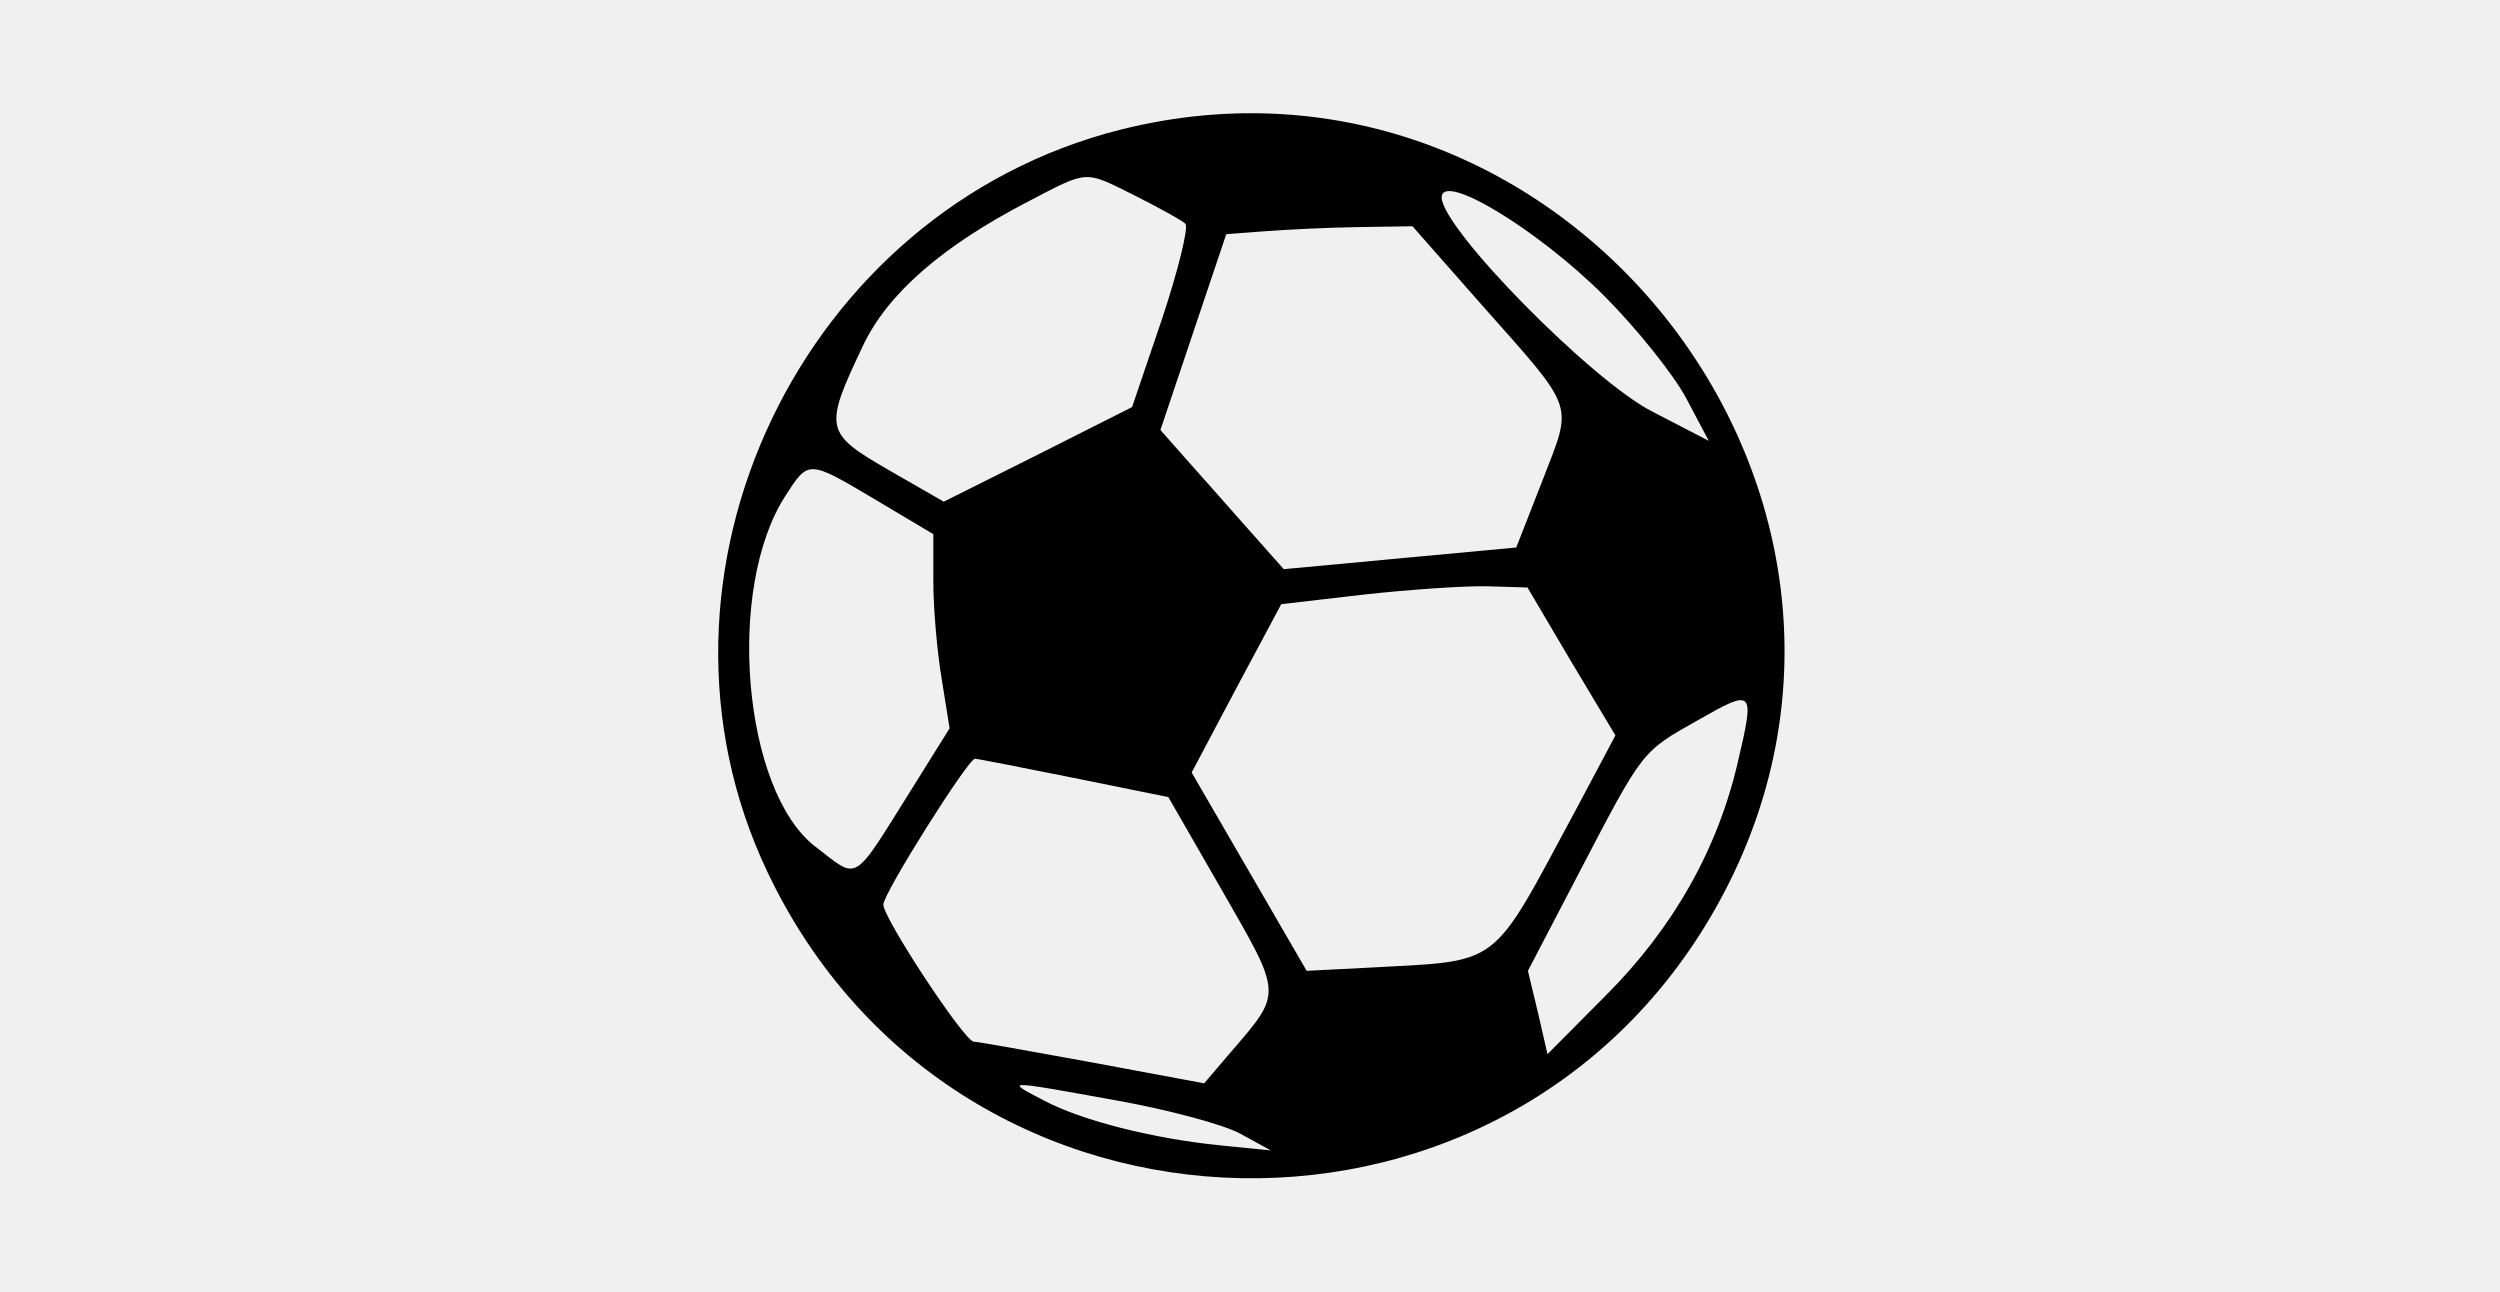
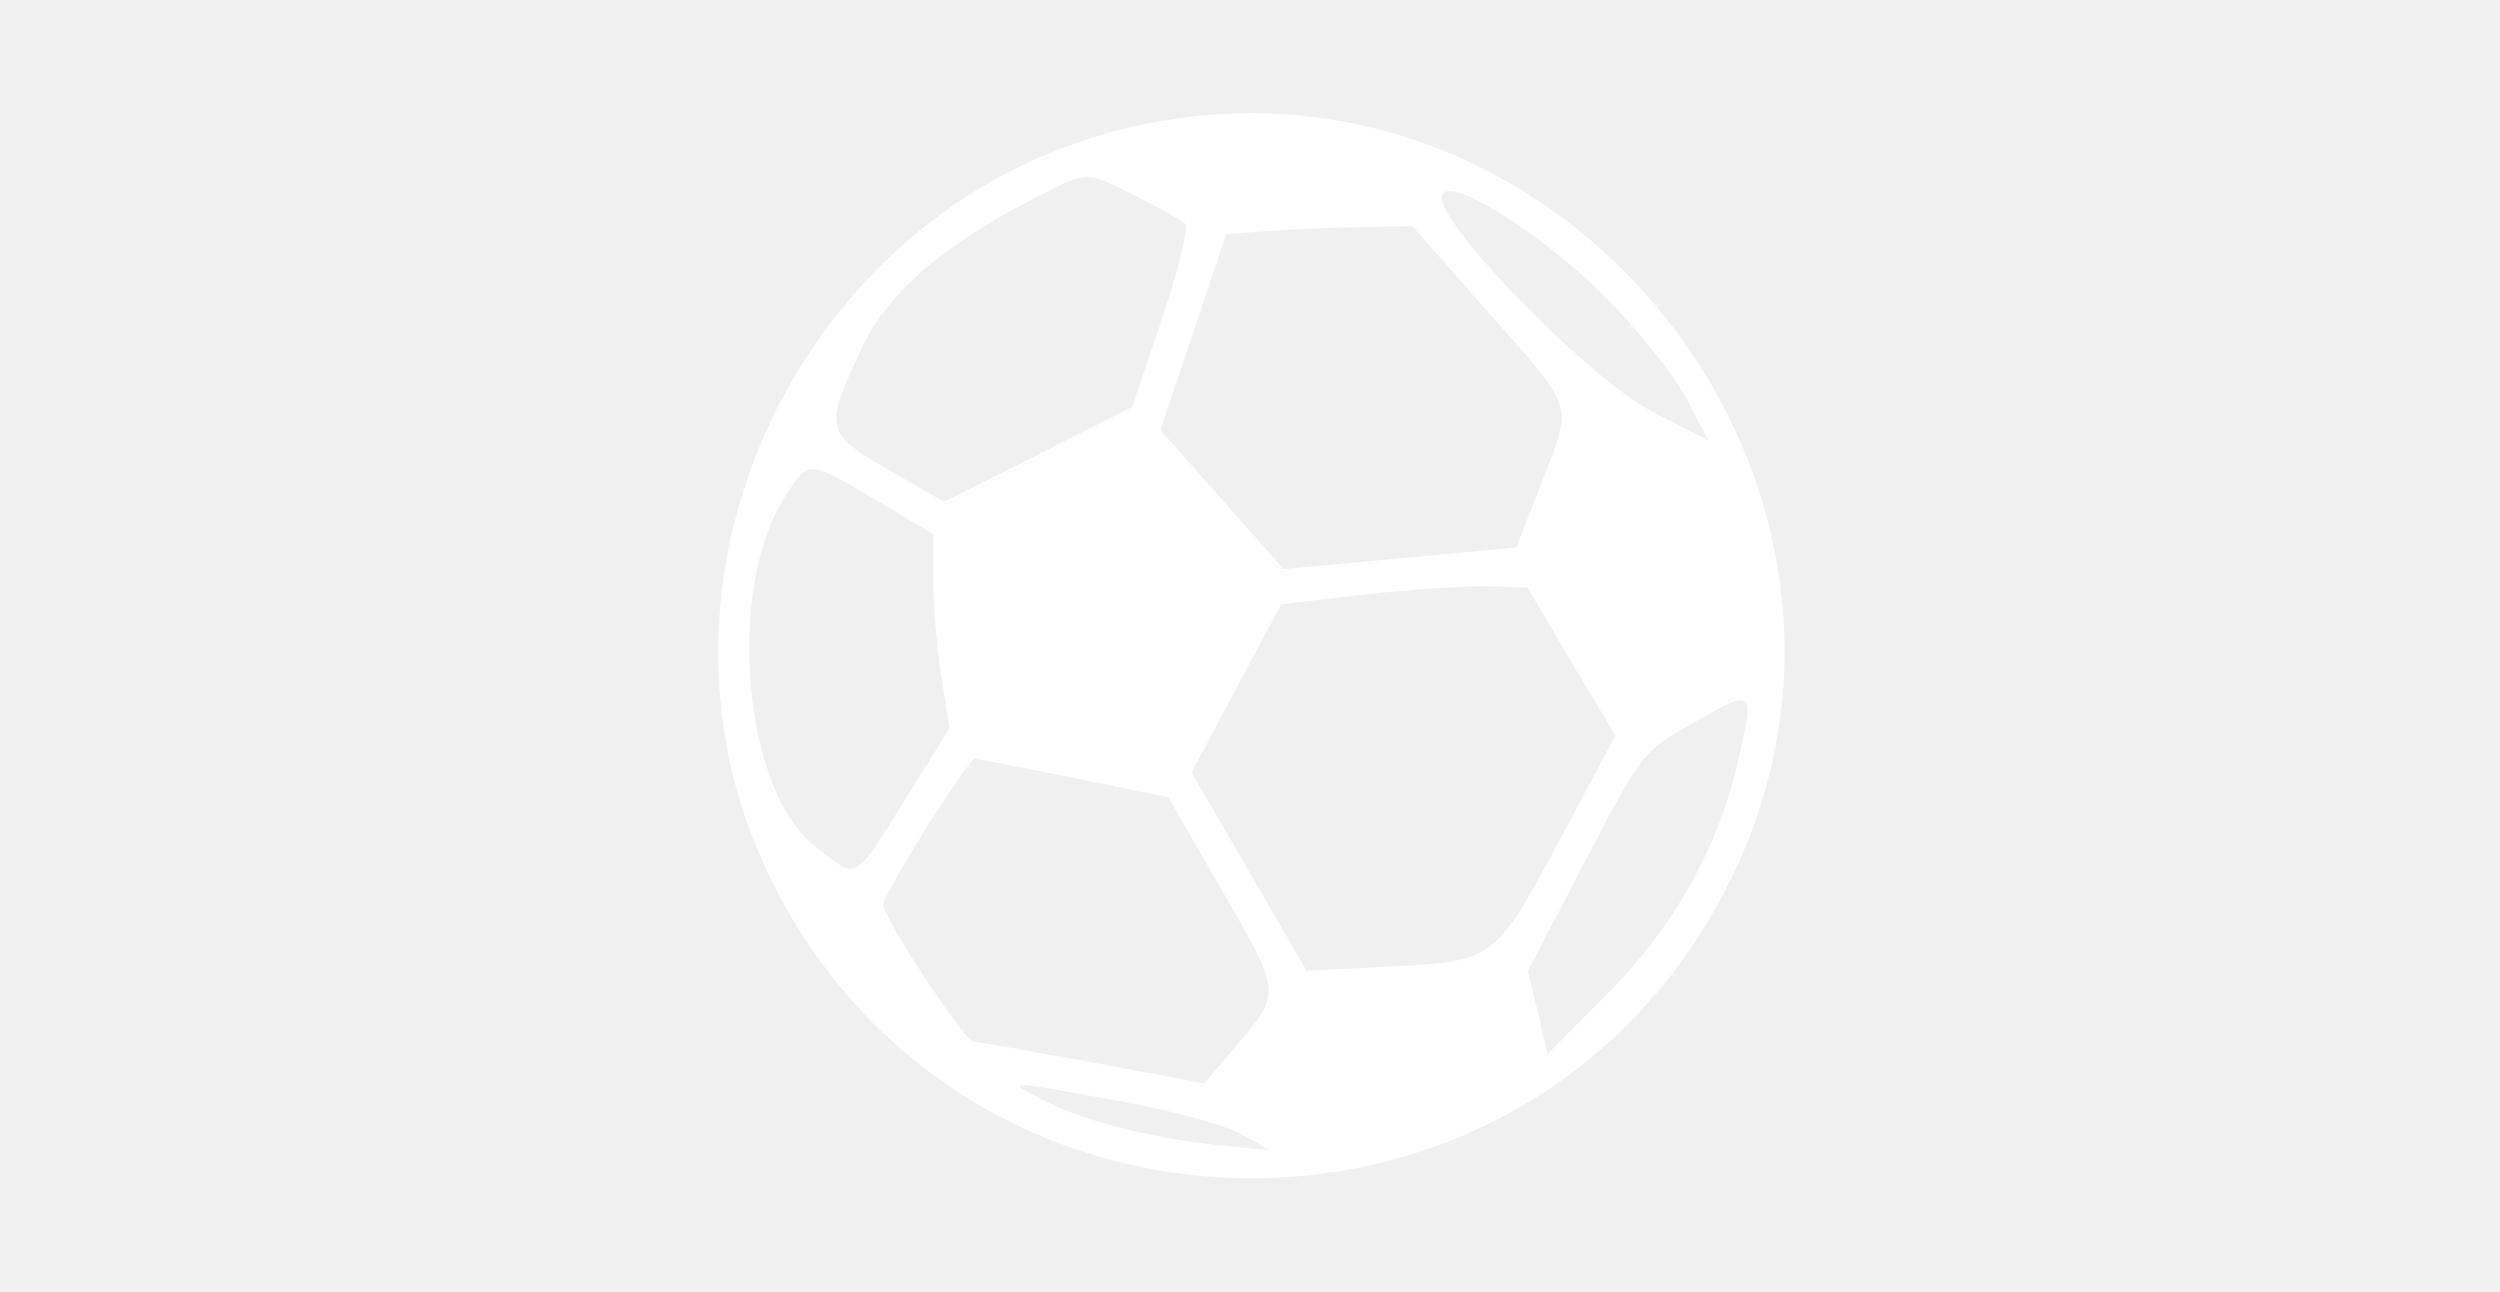
<svg xmlns="http://www.w3.org/2000/svg" version="1.0" width="300pt" height="155pt" viewBox="0 0 300 155" preserveAspectRatio="xMidYMid meet">
-   <g transform="translate(0,155) scale(0.05,-0.05)" fill="#000000" stroke="none">
+   <g transform="translate(0,155) scale(0.05,-0.05)" fill="#fff" stroke="none">
    <path d="M2690 2789 c-768 -193 -1186 -1072 -848 -1782 455 -959 1809 -985 2298 -45 501 963 -395 2092 -1450 1827z m37 -160 c57 -29 110 -58 118 -66 8 -8 -17 -111 -56 -228 l-72 -212 -226 -114 -226 -113 -134 77 c-152 88 -154 99 -60 297 59 125 190 239 394 345 150 78 135 77 262 14z m1123 -239 c77 -77 165 -187 196 -244 l55 -104 -135 70 c-146 74 -505 439 -506 514 0 63 231 -77 390 -236z m-298 -17 c233 -263 223 -236 150 -426 l-63 -161 -279 -26 -279 -26 -87 98 c-48 54 -114 129 -148 167 l-61 69 79 235 79 235 93 7 c52 4 153 9 224 10 l130 2 162 -184z m-1448 -474 l136 -81 0 -114 c0 -63 9 -168 20 -233 l19 -119 -88 -141 c-148 -236 -128 -224 -234 -143 -174 133 -216 620 -72 842 56 87 54 87 219 -11z m1667 -387 l106 -177 -92 -173 c-213 -395 -175 -366 -512 -385 l-137 -7 -138 238 -138 238 107 202 108 202 198 23 c108 12 241 21 295 20 l98 -3 105 -178z m400 -240 c-48 -209 -155 -399 -316 -560 l-141 -142 -23 100 -24 100 120 230 c157 301 152 295 287 371 135 77 138 75 97 -99z m-1594 -39 l227 -46 130 -226 c144 -251 144 -242 20 -386 l-64 -75 -268 50 c-148 27 -276 50 -285 50 -22 0 -217 296 -217 329 0 27 204 351 220 350 6 0 112 -21 237 -46z m102 -774 c124 -22 258 -58 298 -80 l73 -40 -120 12 c-162 16 -335 60 -425 108 -94 49 -97 49 174 0z" />
  </g>
</svg>
